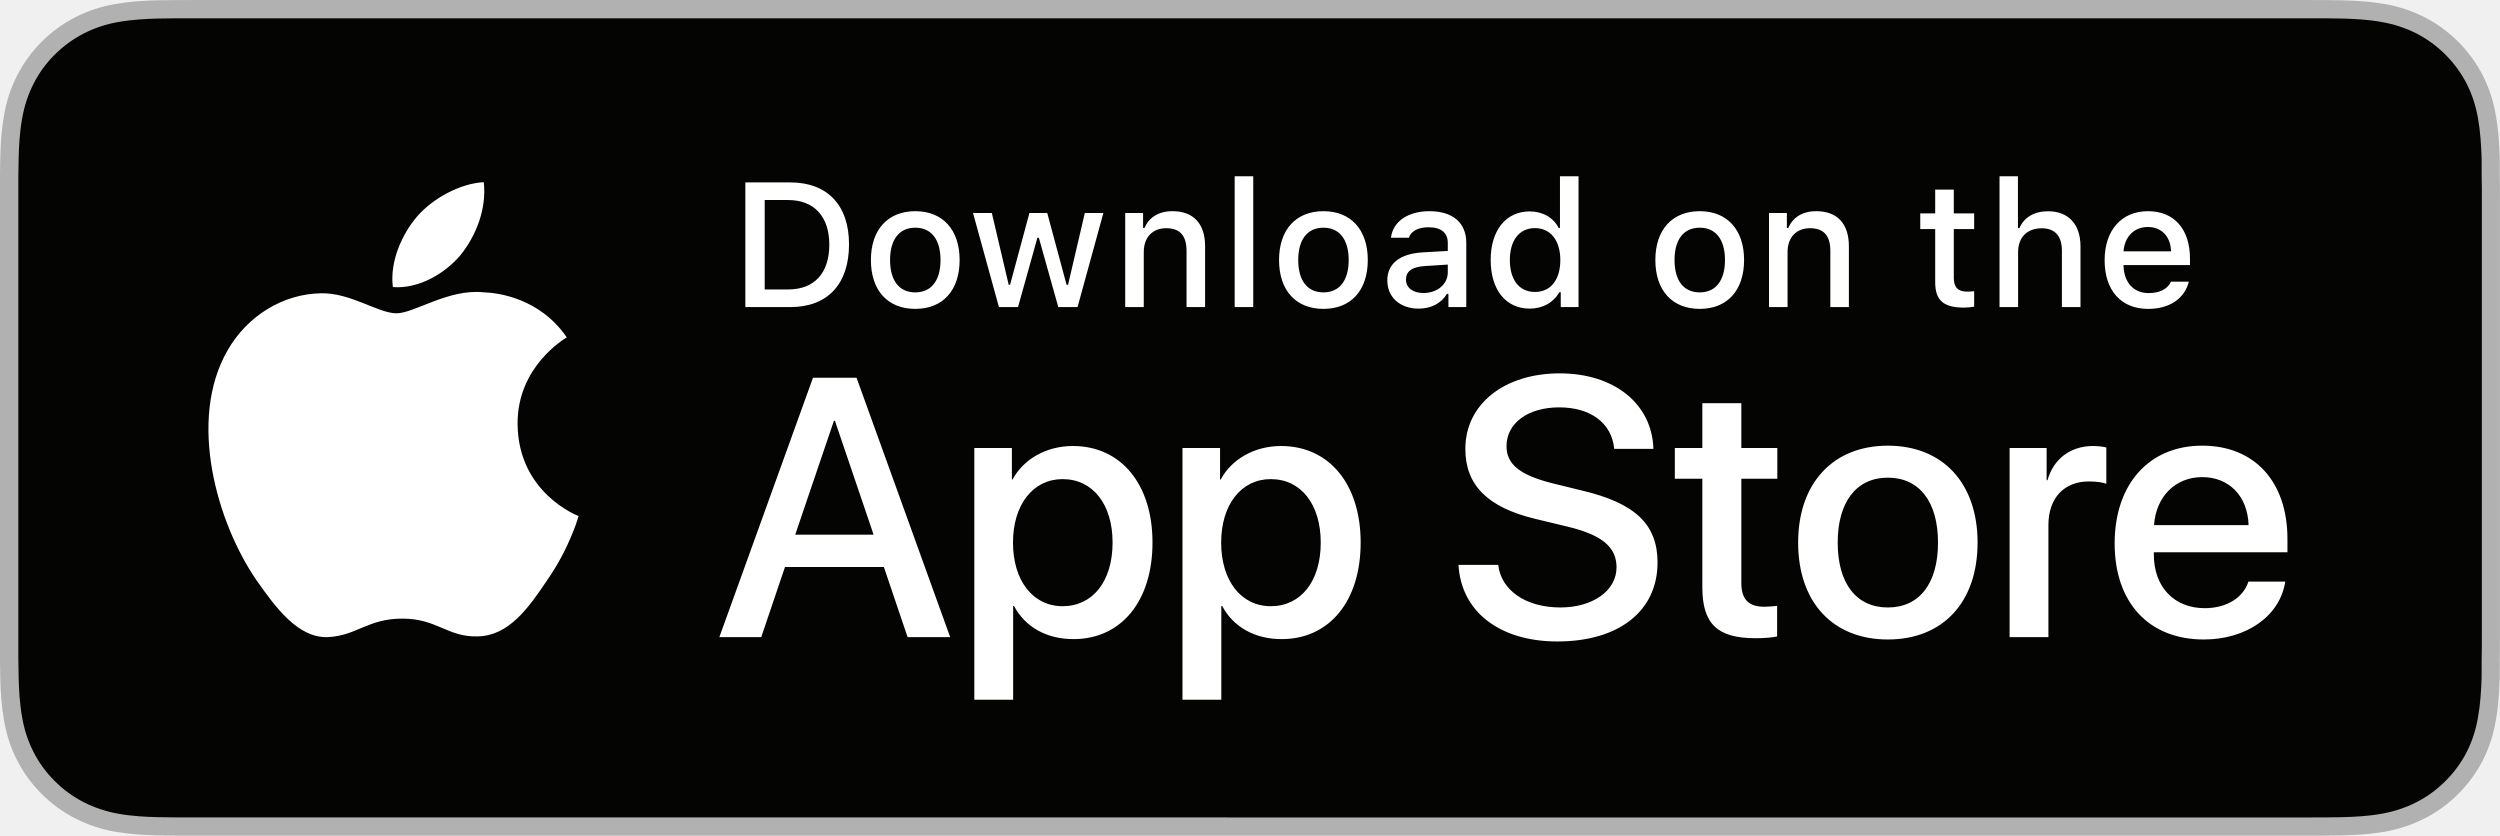
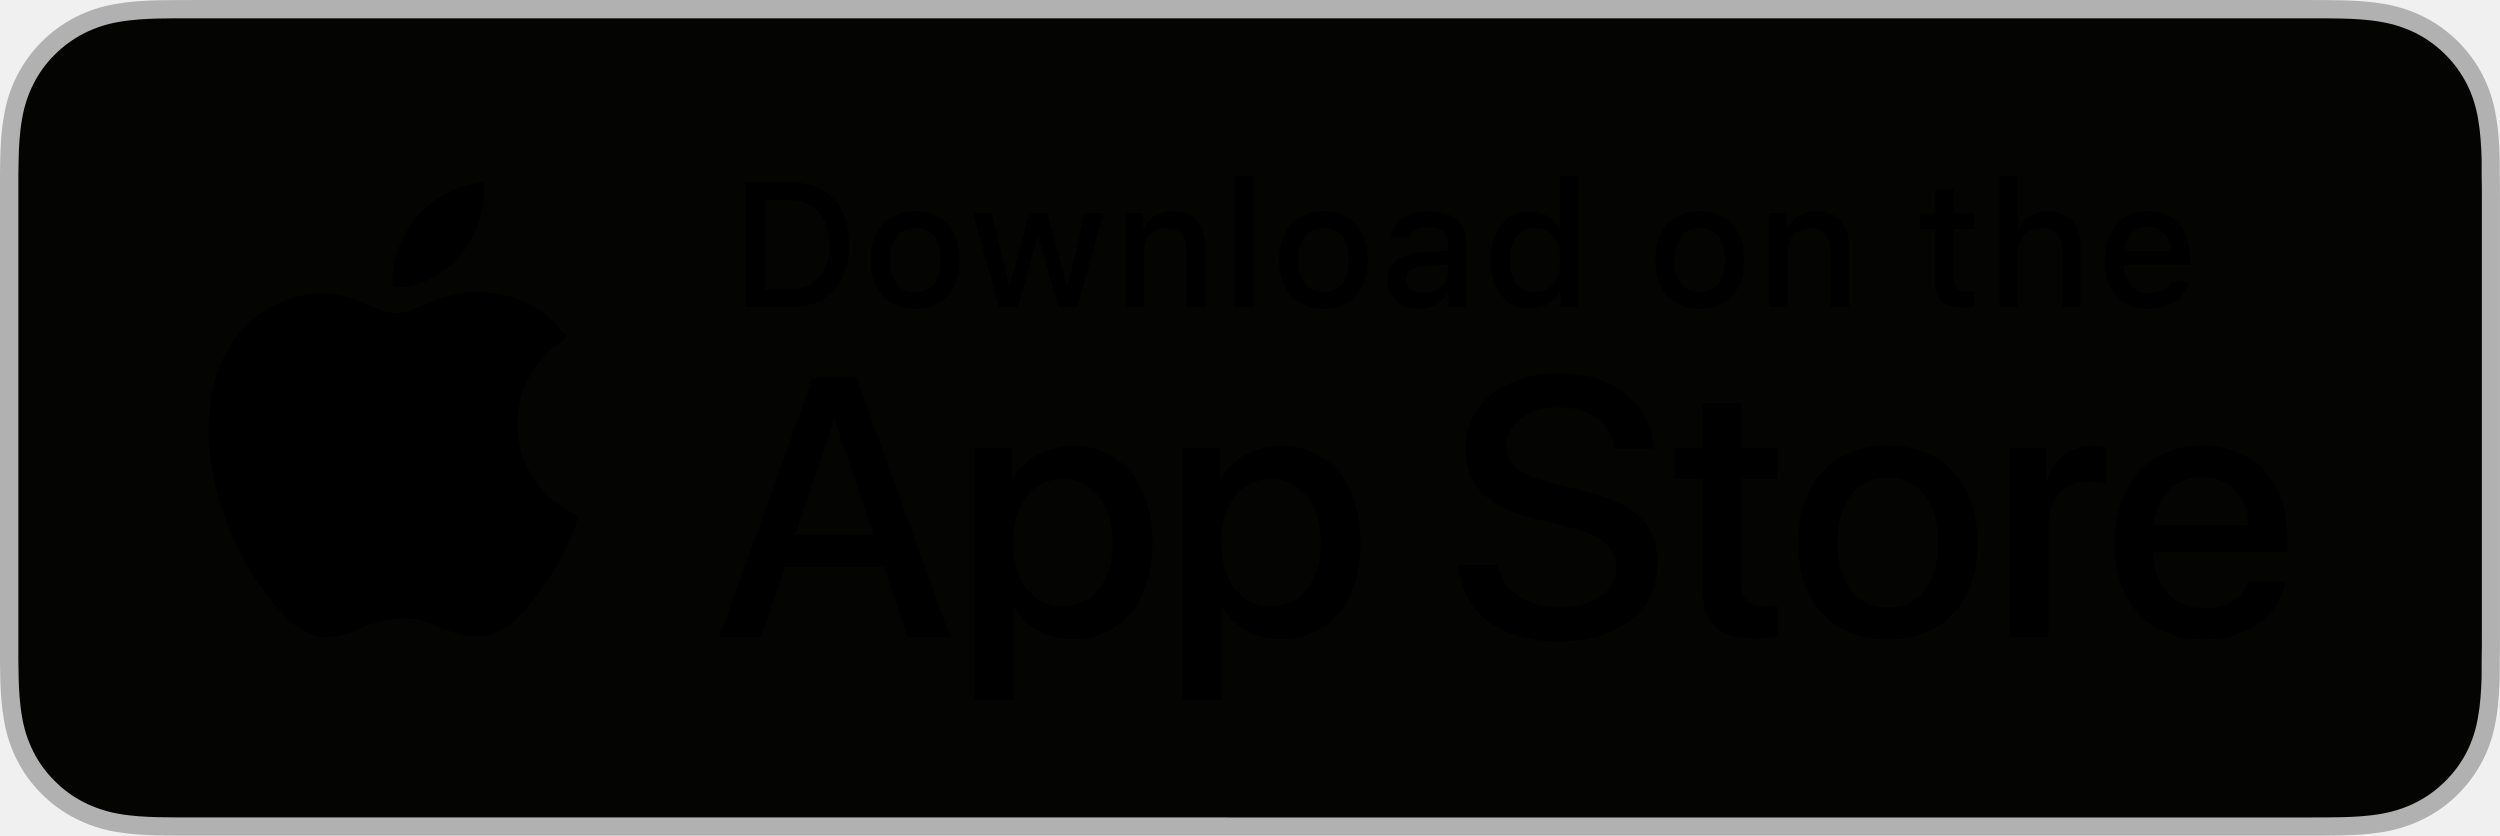
<svg xmlns="http://www.w3.org/2000/svg" viewBox="0 0 159.55 53.333">
  <path d="M146.84.001H12.71c-.489 0-.972 0-1.46.003-.407.002-.812.01-1.224.016-.888.023-1.786.077-2.672.236a8.876 8.876 0 0 0-2.535.836A8.58 8.58 0 0 0 1.09 4.825a8.782 8.782 0 0 0-.833 2.538c-.16.883-.216 1.776-.24 2.669-.012.409-.013.82-.02 1.228v30.818c.007.414.008.815.02 1.23.024.893.08 1.786.24 2.669.155.893.418 1.73.833 2.539a8.28 8.28 0 0 0 1.571 2.152 8.356 8.356 0 0 0 2.158 1.571 8.95 8.95 0 0 0 2.535.842c.886.158 1.784.21 2.672.235.412.01.817.015 1.225.015.488.002.97.002 1.46.002h134.13c.48 0 .966 0 1.445-.002.408 0 .824-.006 1.23-.015.894-.025 1.79-.077 2.667-.235a9.083 9.083 0 0 0 2.544-.842 8.417 8.417 0 0 0 2.157-1.57 8.556 8.556 0 0 0 1.573-2.153c.41-.809.676-1.646.826-2.54.165-.882.216-1.775.249-2.669.004-.414.004-.815.004-1.229.01-.484.01-.966.01-1.458V12.715c0-.488 0-.972-.01-1.455 0-.409 0-.82-.004-1.228-.033-.893-.084-1.786-.25-2.67a8.763 8.763 0 0 0-.825-2.537 8.626 8.626 0 0 0-1.573-2.162 8.641 8.641 0 0 0-2.157-1.57 9.02 9.02 0 0 0-2.544-.837c-.877-.159-1.773-.213-2.667-.236-.406-.006-.822-.014-1.23-.016C147.807 0 147.322 0 146.84 0" fill="#b2b1b1" />
  <path d="M11.267 52.166c-.407 0-.803-.005-1.206-.014-.745-.021-1.63-.062-2.492-.217a7.847 7.847 0 0 1-2.21-.731 7.214 7.214 0 0 1-1.862-1.355 7.092 7.092 0 0 1-1.36-1.862 7.616 7.616 0 0 1-.724-2.21c-.163-.897-.205-1.807-.222-2.5-.01-.28-.02-1.217-.02-1.217v-30.8s.012-.922.02-1.193c.017-.698.059-1.607.22-2.495.143-.818.38-1.54.725-2.216.354-.7.808-1.325 1.353-1.864a7.423 7.423 0 0 1 1.87-1.363 7.762 7.762 0 0 1 2.204-.726c.898-.16 1.808-.2 2.5-.219l1.204-.016h137.02l1.217.017c.684.017 1.595.057 2.48.217.802.14 1.53.38 2.227.73.684.35 1.31.808 1.855 1.354a7.38 7.38 0 0 1 1.365 1.873c.344.681.577 1.403.715 2.198.153.841.2 1.705.23 2.517.004.377.004.783.004 1.187.012.5.012.975.012 1.455V40.62c0 .485 0 .957-.012 1.434 0 .434 0 .831-.005 1.24-.028.785-.076 1.648-.228 2.47a7.664 7.664 0 0 1-.72 2.228 7.297 7.297 0 0 1-1.353 1.847 7.268 7.268 0 0 1-1.866 1.363 7.855 7.855 0 0 1-2.225.733c-.853.155-1.737.197-2.492.218-.39.009-.8.014-1.197.014l-1.445.003-135.58-.003" fill="#040403" />
-   <path d="M33.032 27.068c-.034-3.668 3.002-5.452 3.141-5.536-1.72-2.507-4.385-2.85-5.321-2.877-2.239-.235-4.41 1.34-5.551 1.34-1.162 0-2.92-1.317-4.81-1.278-2.436.038-4.715 1.448-5.964 3.638-2.579 4.464-.656 11.026 1.814 14.633 1.236 1.769 2.68 3.742 4.57 3.672 1.85-.077 2.54-1.18 4.773-1.18 2.212 0 2.86 1.18 4.788 1.135 1.984-.032 3.235-1.775 4.427-3.559 1.428-2.026 2.002-4.02 2.024-4.123-.046-.016-3.854-1.469-3.891-5.865m-3.643-10.786c.994-1.244 1.675-2.936 1.486-4.654-1.44.064-3.24.995-4.276 2.213-.918 1.072-1.738 2.83-1.526 4.481 1.618.12 3.278-.816 4.316-2.04m21.362 17.839h5.002l-2.466-7.261h-.068zm5.658 2.066h-6.312l-1.515 4.475h-2.673l5.977-16.557h2.778l5.977 16.557h-2.718l-1.514-4.475m14.596-1.56c0-2.444-1.263-4.05-3.19-4.05-1.893 0-3.166 1.64-3.166 4.05 0 2.432 1.273 4.061 3.166 4.061 1.927 0 3.19-1.595 3.19-4.061zm2.547 0c0 3.751-2.008 6.161-5.038 6.161-1.72 0-3.086-.77-3.798-2.112h-.057v5.98h-2.478V28.591h2.398v2.007h.046c.689-1.295 2.157-2.134 3.844-2.134 3.063 0 5.083 2.422 5.083 6.162m10.738.001c0-2.444-1.263-4.05-3.19-4.05-1.893 0-3.166 1.64-3.166 4.05 0 2.432 1.273 4.061 3.166 4.061 1.927 0 3.19-1.595 3.19-4.061zm2.547 0c0 3.751-2.008 6.161-5.038 6.161-1.72 0-3.086-.77-3.798-2.112h-.057v5.98h-2.478V28.591h2.398v2.007h.046c.689-1.295 2.157-2.134 3.844-2.134 3.063 0 5.083 2.422 5.083 6.162m8.78 1.422c.184 1.642 1.78 2.72 3.96 2.72 2.088 0 3.59-1.078 3.59-2.558 0-1.285-.906-2.055-3.052-2.582l-2.146-.517c-3.04-.735-4.451-2.157-4.451-4.463 0-2.857 2.489-4.82 6.024-4.82 3.499 0 5.897 1.963 5.978 4.82h-2.501c-.15-1.653-1.516-2.65-3.512-2.65s-3.362 1.01-3.362 2.477c0 1.171.873 1.86 3.007 2.387l1.824.448c3.397.804 4.808 2.168 4.808 4.59 0 3.097-2.467 5.038-6.392 5.038-3.671 0-6.15-1.895-6.31-4.89h2.536m15.514-10.314v2.857h2.296v1.962h-2.296v6.655c0 1.034.46 1.515 1.469 1.515.253 0 .655-.035.815-.057v1.95c-.274.07-.826.115-1.376.115-2.444 0-3.397-.918-3.397-3.26v-6.918h-1.755V28.59h1.755v-2.857h2.49m12.551 8.894c0-2.605-1.194-4.143-3.202-4.143-2.007 0-3.2 1.55-3.2 4.143 0 2.616 1.193 4.142 3.2 4.142 2.008 0 3.202-1.526 3.202-4.142zm-8.927 0c0-3.798 2.237-6.184 5.725-6.184 3.5 0 5.727 2.386 5.727 6.184 0 3.809-2.215 6.185-5.727 6.185-3.51 0-5.725-2.376-5.725-6.185m13.495-6.036h2.363v2.055h.058c.378-1.367 1.48-2.182 2.903-2.182.356 0 .653.047.85.093v2.318c-.197-.082-.633-.15-1.114-.15-1.595 0-2.582 1.079-2.582 2.777v7.16h-2.478V28.591m9.218 4.922h6.035c-.058-1.847-1.239-3.064-2.96-3.064-1.71 0-2.948 1.24-3.075 3.064zm8.376 3.603c-.333 2.192-2.467 3.696-5.197 3.696-3.512 0-5.692-2.353-5.692-6.128 0-3.786 2.192-6.242 5.588-6.242 3.34 0 5.44 2.294 5.44 5.954v.85h-8.527v.15c0 2.064 1.298 3.418 3.248 3.418 1.376 0 2.456-.654 2.788-1.698h2.352M48.803 18.473h1.5c1.664 0 2.623-1.037 2.623-2.862 0-1.797-.975-2.845-2.623-2.845h-1.5zm1.638-6.831c2.36 0 3.744 1.45 3.744 3.953 0 2.542-1.374 4.003-3.744 4.003h-2.873v-7.956h2.873m9.583 4.951c0-1.301-.584-2.062-1.61-2.062-1.03 0-1.61.76-1.61 2.062 0 1.312.58 2.067 1.61 2.067 1.026 0 1.61-.76 1.61-2.067zm-4.443 0c0-1.936 1.08-3.115 2.833-3.115 1.748 0 2.829 1.18 2.829 3.115 0 1.946-1.076 3.12-2.83 3.12-1.758 0-2.832-1.174-2.832-3.12m13.188 3.005H67.54l-1.24-4.422h-.095l-1.235 4.422h-1.218l-1.654-6.004h1.201l1.076 4.581h.088l1.234-4.58h1.138l1.234 4.58h.094l1.07-4.58h1.185l-1.649 6.003m3.042-6.004h1.14v.954h.089c.291-.667.888-1.07 1.791-1.07 1.34 0 2.078.805 2.078 2.233v3.887h-1.184v-3.59c0-.965-.42-1.444-1.296-1.444s-1.434.585-1.434 1.522v3.512h-1.184v-6.004m6.986-2.344h1.185v8.347h-1.185V11.25m7.276 5.343c0-1.301-.585-2.062-1.61-2.062-1.03 0-1.61.76-1.61 2.062 0 1.312.58 2.067 1.61 2.067 1.025 0 1.61-.76 1.61-2.067zm-4.444 0c0-1.936 1.08-3.115 2.833-3.115 1.749 0 2.83 1.18 2.83 3.115 0 1.946-1.076 3.12-2.83 3.12-1.758 0-2.833-1.174-2.833-3.12m10.769.794v-.501l-1.466.093c-.827.056-1.202.337-1.202.866 0 .54.47.855 1.113.855.894 0 1.555-.569 1.555-1.313zm-3.86.513c0-1.08.805-1.703 2.234-1.792l1.626-.094v-.518c0-.634-.42-.992-1.23-.992-.66 0-1.119.243-1.25.667h-1.147c.12-1.031 1.09-1.693 2.453-1.693 1.505 0 2.354.75 2.354 2.018v4.102h-1.14v-.844h-.095c-.357.601-1.014.943-1.803.943-1.158 0-2.001-.7-2.001-1.797m7.82-1.307c0 1.273.6 2.04 1.604 2.04 1 0 1.617-.778 1.617-2.035 0-1.251-.624-2.04-1.617-2.04-.997 0-1.604.772-1.604 2.035zm-1.224 0c0-1.897.976-3.1 2.492-3.1.822 0 1.516.392 1.842 1.054h.088V11.25h1.185v8.347h-1.135v-.948h-.094c-.358.656-1.058 1.047-1.886 1.047-1.527 0-2.492-1.201-2.492-3.103m14.953 0c0-1.301-.584-2.062-1.61-2.062-1.03 0-1.61.76-1.61 2.062 0 1.312.58 2.067 1.61 2.067 1.026 0 1.61-.76 1.61-2.067zm-4.443 0c0-1.936 1.08-3.115 2.833-3.115 1.748 0 2.829 1.18 2.829 3.115 0 1.946-1.076 3.12-2.83 3.12-1.757 0-2.832-1.174-2.832-3.12m7.252-2.999h1.141v.954h.089c.291-.667.888-1.07 1.791-1.07 1.34 0 2.078.805 2.078 2.233v3.887h-1.184v-3.59c0-.965-.42-1.444-1.296-1.444s-1.434.585-1.434 1.522v3.512h-1.184v-6.004m11.793-1.494v1.521h1.3v.999h-1.3v3.087c0 .629.258.904.849.904.182 0 .286-.011.451-.027v.987c-.193.032-.414.06-.644.06-1.318 0-1.843-.464-1.843-1.621v-3.39h-.953v-.999h.953V12.1h1.187m2.919-.85h1.175v3.308h.094c.291-.673.925-1.075 1.83-1.075 1.279 0 2.068.81 2.068 2.238v3.876h-1.186v-3.583c0-.96-.447-1.445-1.284-1.445-.972 0-1.512.612-1.512 1.522v3.506h-1.185V11.25m7.914 4.792h3.033c-.028-.943-.601-1.555-1.479-1.555-.876 0-1.488.617-1.554 1.555zm4.168 1.935c-.27 1.075-1.23 1.737-2.602 1.737-1.72 0-2.773-1.18-2.773-3.1 0-1.918 1.076-3.136 2.768-3.136 1.67 0 2.679 1.142 2.679 3.026v.414h-4.24v.067c.04 1.052.652 1.72 1.598 1.72.719 0 1.21-.26 1.43-.728h1.14" fill="#fff" />
+   <path d="M33.032 27.068c-.034-3.668 3.002-5.452 3.141-5.536-1.72-2.507-4.385-2.85-5.321-2.877-2.239-.235-4.41 1.34-5.551 1.34-1.162 0-2.92-1.317-4.81-1.278-2.436.038-4.715 1.448-5.964 3.638-2.579 4.464-.656 11.026 1.814 14.633 1.236 1.769 2.68 3.742 4.57 3.672 1.85-.077 2.54-1.18 4.773-1.18 2.212 0 2.86 1.18 4.788 1.135 1.984-.032 3.235-1.775 4.427-3.559 1.428-2.026 2.002-4.02 2.024-4.123-.046-.016-3.854-1.469-3.891-5.865m-3.643-10.786c.994-1.244 1.675-2.936 1.486-4.654-1.44.064-3.24.995-4.276 2.213-.918 1.072-1.738 2.83-1.526 4.481 1.618.12 3.278-.816 4.316-2.04m21.362 17.839h5.002l-2.466-7.261h-.068zm5.658 2.066h-6.312l-1.515 4.475h-2.673l5.977-16.557h2.778l5.977 16.557h-2.718l-1.514-4.475m14.596-1.56c0-2.444-1.263-4.05-3.19-4.05-1.893 0-3.166 1.64-3.166 4.05 0 2.432 1.273 4.061 3.166 4.061 1.927 0 3.19-1.595 3.19-4.061zm2.547 0c0 3.751-2.008 6.161-5.038 6.161-1.72 0-3.086-.77-3.798-2.112h-.057v5.98h-2.478V28.591h2.398v2.007h.046c.689-1.295 2.157-2.134 3.844-2.134 3.063 0 5.083 2.422 5.083 6.162m10.738.001c0-2.444-1.263-4.05-3.19-4.05-1.893 0-3.166 1.64-3.166 4.05 0 2.432 1.273 4.061 3.166 4.061 1.927 0 3.19-1.595 3.19-4.061zm2.547 0c0 3.751-2.008 6.161-5.038 6.161-1.72 0-3.086-.77-3.798-2.112h-.057v5.98h-2.478V28.591h2.398v2.007h.046c.689-1.295 2.157-2.134 3.844-2.134 3.063 0 5.083 2.422 5.083 6.162m8.78 1.422c.184 1.642 1.78 2.72 3.96 2.72 2.088 0 3.59-1.078 3.59-2.558 0-1.285-.906-2.055-3.052-2.582l-2.146-.517c-3.04-.735-4.451-2.157-4.451-4.463 0-2.857 2.489-4.82 6.024-4.82 3.499 0 5.897 1.963 5.978 4.82h-2.501c-.15-1.653-1.516-2.65-3.512-2.65s-3.362 1.01-3.362 2.477c0 1.171.873 1.86 3.007 2.387l1.824.448c3.397.804 4.808 2.168 4.808 4.59 0 3.097-2.467 5.038-6.392 5.038-3.671 0-6.15-1.895-6.31-4.89h2.536m15.514-10.314v2.857h2.296v1.962h-2.296v6.655c0 1.034.46 1.515 1.469 1.515.253 0 .655-.035.815-.057v1.95c-.274.07-.826.115-1.376.115-2.444 0-3.397-.918-3.397-3.26v-6.918h-1.755V28.59h1.755v-2.857h2.49m12.551 8.894c0-2.605-1.194-4.143-3.202-4.143-2.007 0-3.2 1.55-3.2 4.143 0 2.616 1.193 4.142 3.2 4.142 2.008 0 3.202-1.526 3.202-4.142zm-8.927 0c0-3.798 2.237-6.184 5.725-6.184 3.5 0 5.727 2.386 5.727 6.184 0 3.809-2.215 6.185-5.727 6.185-3.51 0-5.725-2.376-5.725-6.185m13.495-6.036h2.363v2.055h.058c.378-1.367 1.48-2.182 2.903-2.182.356 0 .653.047.85.093v2.318c-.197-.082-.633-.15-1.114-.15-1.595 0-2.582 1.079-2.582 2.777v7.16h-2.478V28.591m9.218 4.922h6.035c-.058-1.847-1.239-3.064-2.96-3.064-1.71 0-2.948 1.24-3.075 3.064zm8.376 3.603c-.333 2.192-2.467 3.696-5.197 3.696-3.512 0-5.692-2.353-5.692-6.128 0-3.786 2.192-6.242 5.588-6.242 3.34 0 5.44 2.294 5.44 5.954v.85h-8.527v.15c0 2.064 1.298 3.418 3.248 3.418 1.376 0 2.456-.654 2.788-1.698h2.352M48.803 18.473h1.5c1.664 0 2.623-1.037 2.623-2.862 0-1.797-.975-2.845-2.623-2.845h-1.5zm1.638-6.831c2.36 0 3.744 1.45 3.744 3.953 0 2.542-1.374 4.003-3.744 4.003h-2.873v-7.956h2.873m9.583 4.951c0-1.301-.584-2.062-1.61-2.062-1.03 0-1.61.76-1.61 2.062 0 1.312.58 2.067 1.61 2.067 1.026 0 1.61-.76 1.61-2.067zm-4.443 0c0-1.936 1.08-3.115 2.833-3.115 1.748 0 2.829 1.18 2.829 3.115 0 1.946-1.076 3.12-2.83 3.12-1.758 0-2.832-1.174-2.832-3.12m13.188 3.005H67.54l-1.24-4.422h-.095l-1.235 4.422h-1.218l-1.654-6.004h1.201l1.076 4.581h.088l1.234-4.58h1.138l1.234 4.58h.094l1.07-4.58h1.185l-1.649 6.003m3.042-6.004h1.14v.954h.089c.291-.667.888-1.07 1.791-1.07 1.34 0 2.078.805 2.078 2.233v3.887h-1.184v-3.59c0-.965-.42-1.444-1.296-1.444s-1.434.585-1.434 1.522v3.512h-1.184v-6.004m6.986-2.344h1.185v8.347h-1.185V11.25m7.276 5.343c0-1.301-.585-2.062-1.61-2.062-1.03 0-1.61.76-1.61 2.062 0 1.312.58 2.067 1.61 2.067 1.025 0 1.61-.76 1.61-2.067zm-4.444 0c0-1.936 1.08-3.115 2.833-3.115 1.749 0 2.83 1.18 2.83 3.115 0 1.946-1.076 3.12-2.83 3.12-1.758 0-2.833-1.174-2.833-3.12m10.769.794v-.501l-1.466.093c-.827.056-1.202.337-1.202.866 0 .54.47.855 1.113.855.894 0 1.555-.569 1.555-1.313zm-3.86.513c0-1.08.805-1.703 2.234-1.792l1.626-.094v-.518c0-.634-.42-.992-1.23-.992-.66 0-1.119.243-1.25.667h-1.147c.12-1.031 1.09-1.693 2.453-1.693 1.505 0 2.354.75 2.354 2.018v4.102h-1.14v-.844h-.095c-.357.601-1.014.943-1.803.943-1.158 0-2.001-.7-2.001-1.797m7.82-1.307c0 1.273.6 2.04 1.604 2.04 1 0 1.617-.778 1.617-2.035 0-1.251-.624-2.04-1.617-2.04-.997 0-1.604.772-1.604 2.035zm-1.224 0c0-1.897.976-3.1 2.492-3.1.822 0 1.516.392 1.842 1.054h.088V11.25h1.185v8.347h-1.135v-.948h-.094c-.358.656-1.058 1.047-1.886 1.047-1.527 0-2.492-1.201-2.492-3.103m14.953 0c0-1.301-.584-2.062-1.61-2.062-1.03 0-1.61.76-1.61 2.062 0 1.312.58 2.067 1.61 2.067 1.026 0 1.61-.76 1.61-2.067zm-4.443 0c0-1.936 1.08-3.115 2.833-3.115 1.748 0 2.829 1.18 2.829 3.115 0 1.946-1.076 3.12-2.83 3.12-1.757 0-2.832-1.174-2.832-3.12m7.252-2.999h1.141v.954h.089c.291-.667.888-1.07 1.791-1.07 1.34 0 2.078.805 2.078 2.233v3.887h-1.184v-3.59c0-.965-.42-1.444-1.296-1.444s-1.434.585-1.434 1.522v3.512h-1.184v-6.004m11.793-1.494v1.521h1.3v.999h-1.3v3.087c0 .629.258.904.849.904.182 0 .286-.011.451-.027v.987c-.193.032-.414.06-.644.06-1.318 0-1.843-.464-1.843-1.621v-3.39h-.953v-.999h.953V12.1h1.187m2.919-.85h1.175v3.308h.094c.291-.673.925-1.075 1.83-1.075 1.279 0 2.068.81 2.068 2.238v3.876h-1.186v-3.583c0-.96-.447-1.445-1.284-1.445-.972 0-1.512.612-1.512 1.522v3.506h-1.185V11.25m7.914 4.792h3.033c-.028-.943-.601-1.555-1.479-1.555-.876 0-1.488.617-1.554 1.555zm4.168 1.935c-.27 1.075-1.23 1.737-2.602 1.737-1.72 0-2.773-1.18-2.773-3.1 0-1.918 1.076-3.136 2.768-3.136 1.67 0 2.679 1.142 2.679 3.026v.414h-4.24v.067c.04 1.052.652 1.72 1.598 1.72.719 0 1.21-.26 1.43-.728h1.14" fill="#000000" />
</svg>
